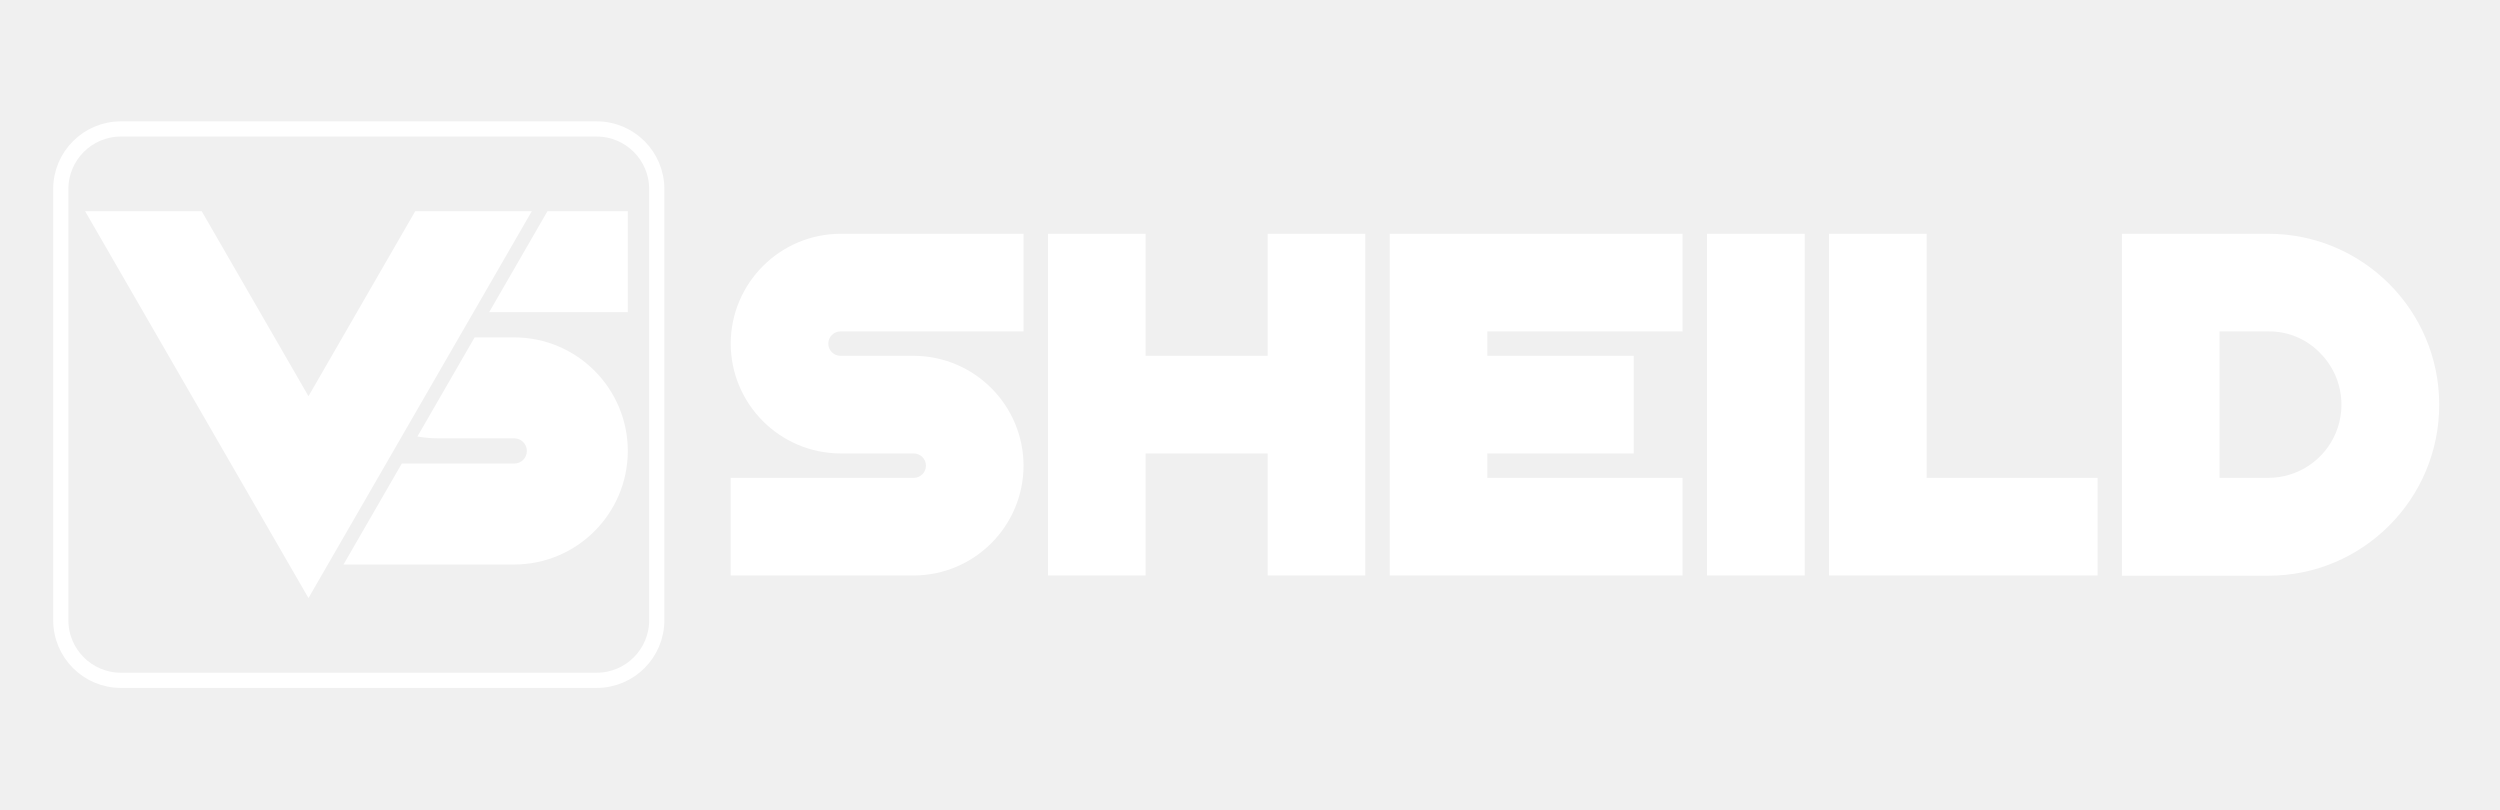
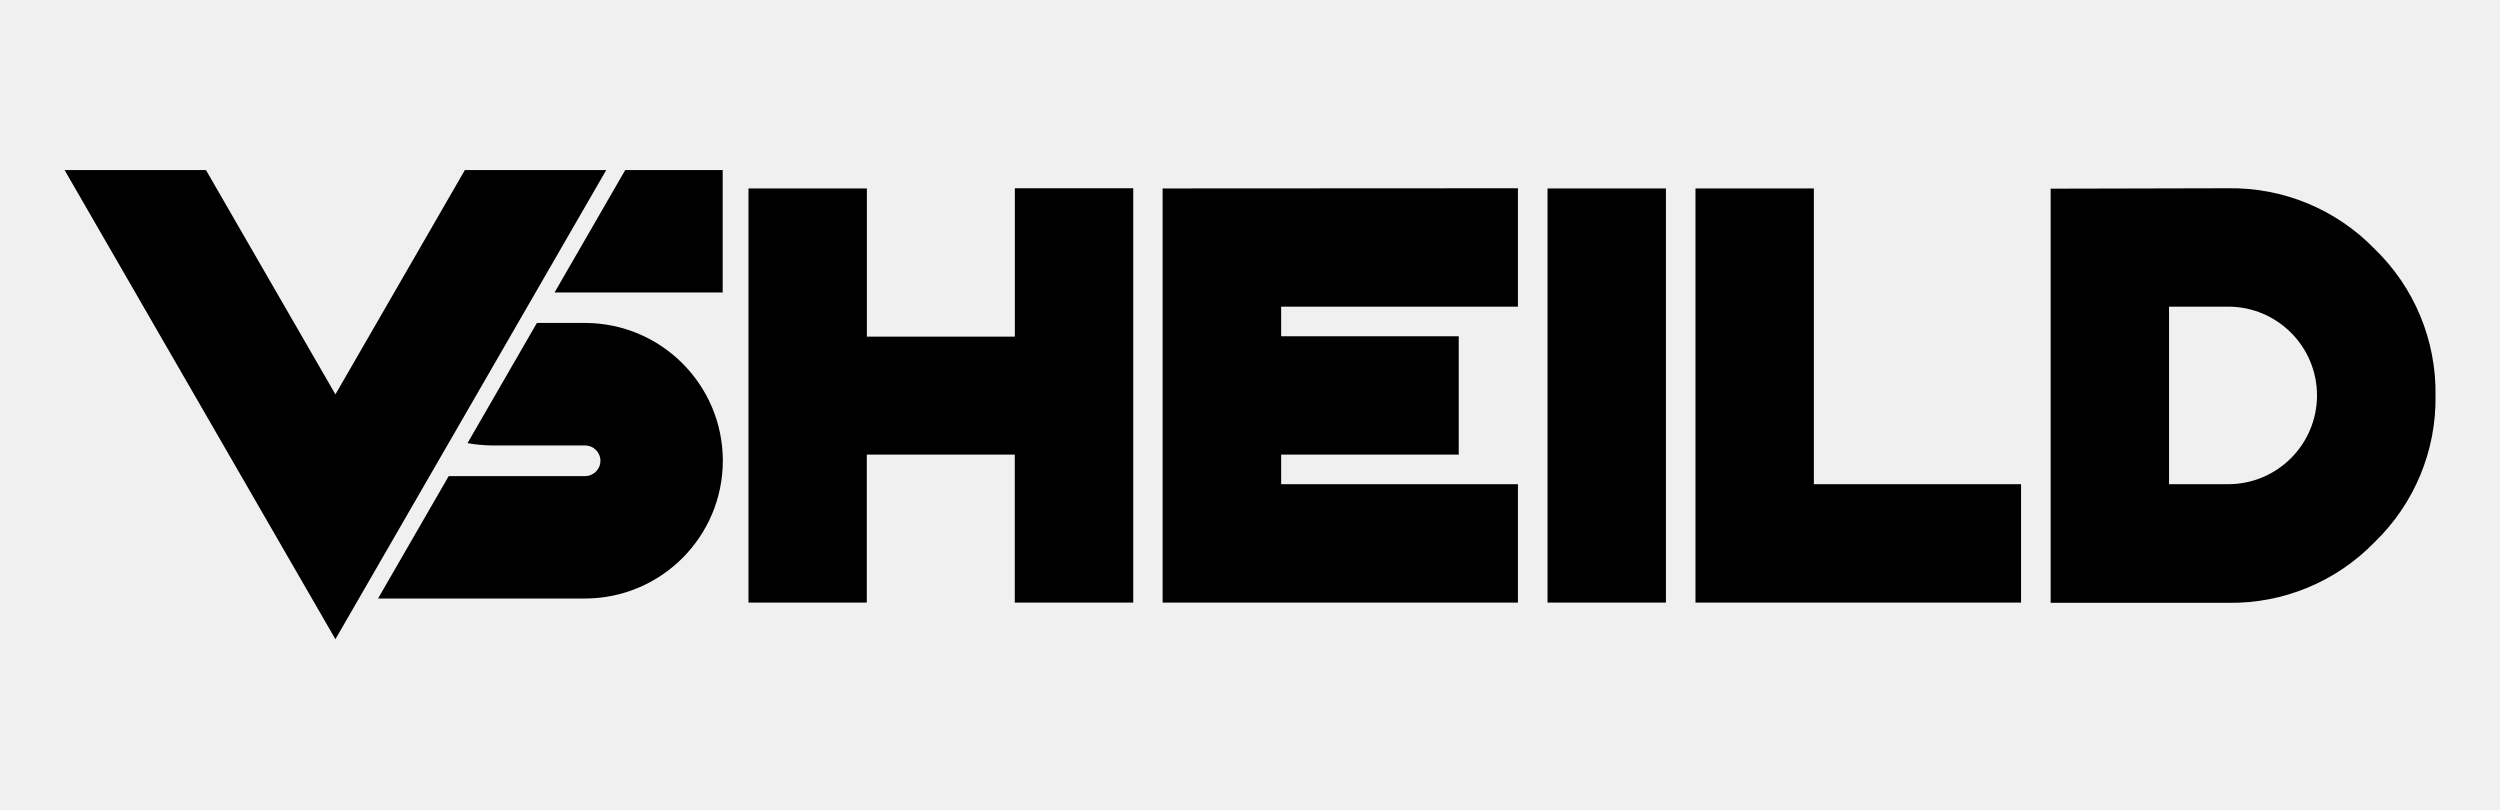
<svg xmlns="http://www.w3.org/2000/svg" id="Calque_1" data-name="Calque 1" viewBox="0 0 658 213">
-   <defs>
-     <style>.cls-1{fill:none;stroke:#ffffff;stroke-miterlimit:10;stroke-width:4px;}.text-path{fill:#ffffff;}</style>
-   </defs>
-   <path class="text-path" d="M192.32,151.47v-25.7H240.5a3.21,3.21,0,1,0,0-6.42H221.22a29,29,0,0,1-28.9-28.91,29,29,0,0,1,28.9-28.91H269.4v25.7H221.22a3.21,3.21,0,1,0,0,6.42H240.5a29,29,0,0,1,28.9,28.91,29,29,0,0,1-28.9,28.91Z" />
-   <path class="text-path" d="M301.52,119.35v32.12H275.83V61.53h25.69V93.65h32.13V61.53h25.69v89.94H333.65V119.35Z" />
-   <path class="text-path" d="M442.85,61.53v25.7H391.46v6.42H430v25.7H391.46v6.42h51.39v25.7H365.77V61.53Z" />
-   <path class="text-path" d="M475,151.47H449.28V61.53H475Z" />
-   <path class="text-path" d="M507.09,125.77h45v25.7H481.4V61.53h25.69Z" />
-   <path class="text-path" d="M597,61.53a45,45,0,0,1,45,45,45,45,0,0,1-45,45H558.49V61.53Zm0,64.24a19.26,19.26,0,0,0,13.62-32.89A18.56,18.56,0,0,0,597,87.23H584.18v38.54Z" />
-   <polygon class="text-path" points="165.24 82.16 165.24 55.59 144.09 55.59 128.75 82.16 165.24 82.16" />
-   <path class="text-path" d="M115.42,115.37h19.93a3.32,3.32,0,1,1,0,6.64h-29.6L90.41,148.58h44.94a29.94,29.94,0,0,0,29.89-29.89A29.94,29.94,0,0,0,135.35,88.8H124.92l-15.06,26.09A32.49,32.49,0,0,0,115.42,115.37Z" />
-   <polygon class="text-path" points="109.28 55.59 108.71 56.59 83.88 99.62 81.19 104.28 53.09 55.59 22.4 55.59 81.19 157.41 85.75 149.51 101.09 122.94 105.2 115.82 120.26 89.73 124.1 83.09 139.43 56.52 139.97 55.59 109.28 55.59" />
-   <rect class="cls-1" x="16" y="33.94" width="156.86" height="145.12" rx="15.82" />
+   <path d="M228.14,119.65V158.6H197v-109h31.16v39h38.95V49.55h31.16V158.6H267.09V119.65Z" />
+   <path d="M399.52,49.55V80.71H337.2V88.5h46.74v31.15H337.2v7.79h62.32V158.6H306v-109Z" />
+   <path d="M438.47,158.6H407.31v-109h31.16Z" />
+   <path d="M477.41,127.44h54.53V158.6H446.25v-109h31.16Z" />
+   <path d="M586.47,49.55a52.53,52.53,0,0,1,38.56,16,52.5,52.5,0,0,1,16,38.55,52.5,52.5,0,0,1-16,38.56,52.53,52.53,0,0,1-38.56,16H539.73v-109Zm0,77.89a23.39,23.39,0,0,0,23.37-23.37,23.39,23.39,0,0,0-23.37-23.36H570.89v46.73Z" />
+   <polygon points="190.21 76.98 190.21 44.76 164.56 44.76 145.96 76.98 190.21 76.98" />
+   <path d="M129.8,117.25H154a4,4,0,1,1,0,8.06h-35.9l-18.6,32.22H154a36.33,36.33,0,0,0,36.25-36.25A36.31,36.31,0,0,0,154,85H141.31l-18.26,31.63A39.07,39.07,0,0,0,129.8,117.25Z" />
+   <polygon points="122.35 44.76 121.65 45.98 91.54 98.16 88.28 103.8 54.21 44.76 17 44.76 88.28 168.24 93.81 158.66 112.41 126.44 117.4 117.8 135.66 86.17 140.31 78.11 158.91 45.89 159.56 44.76 122.35 44.76" />
</svg>
